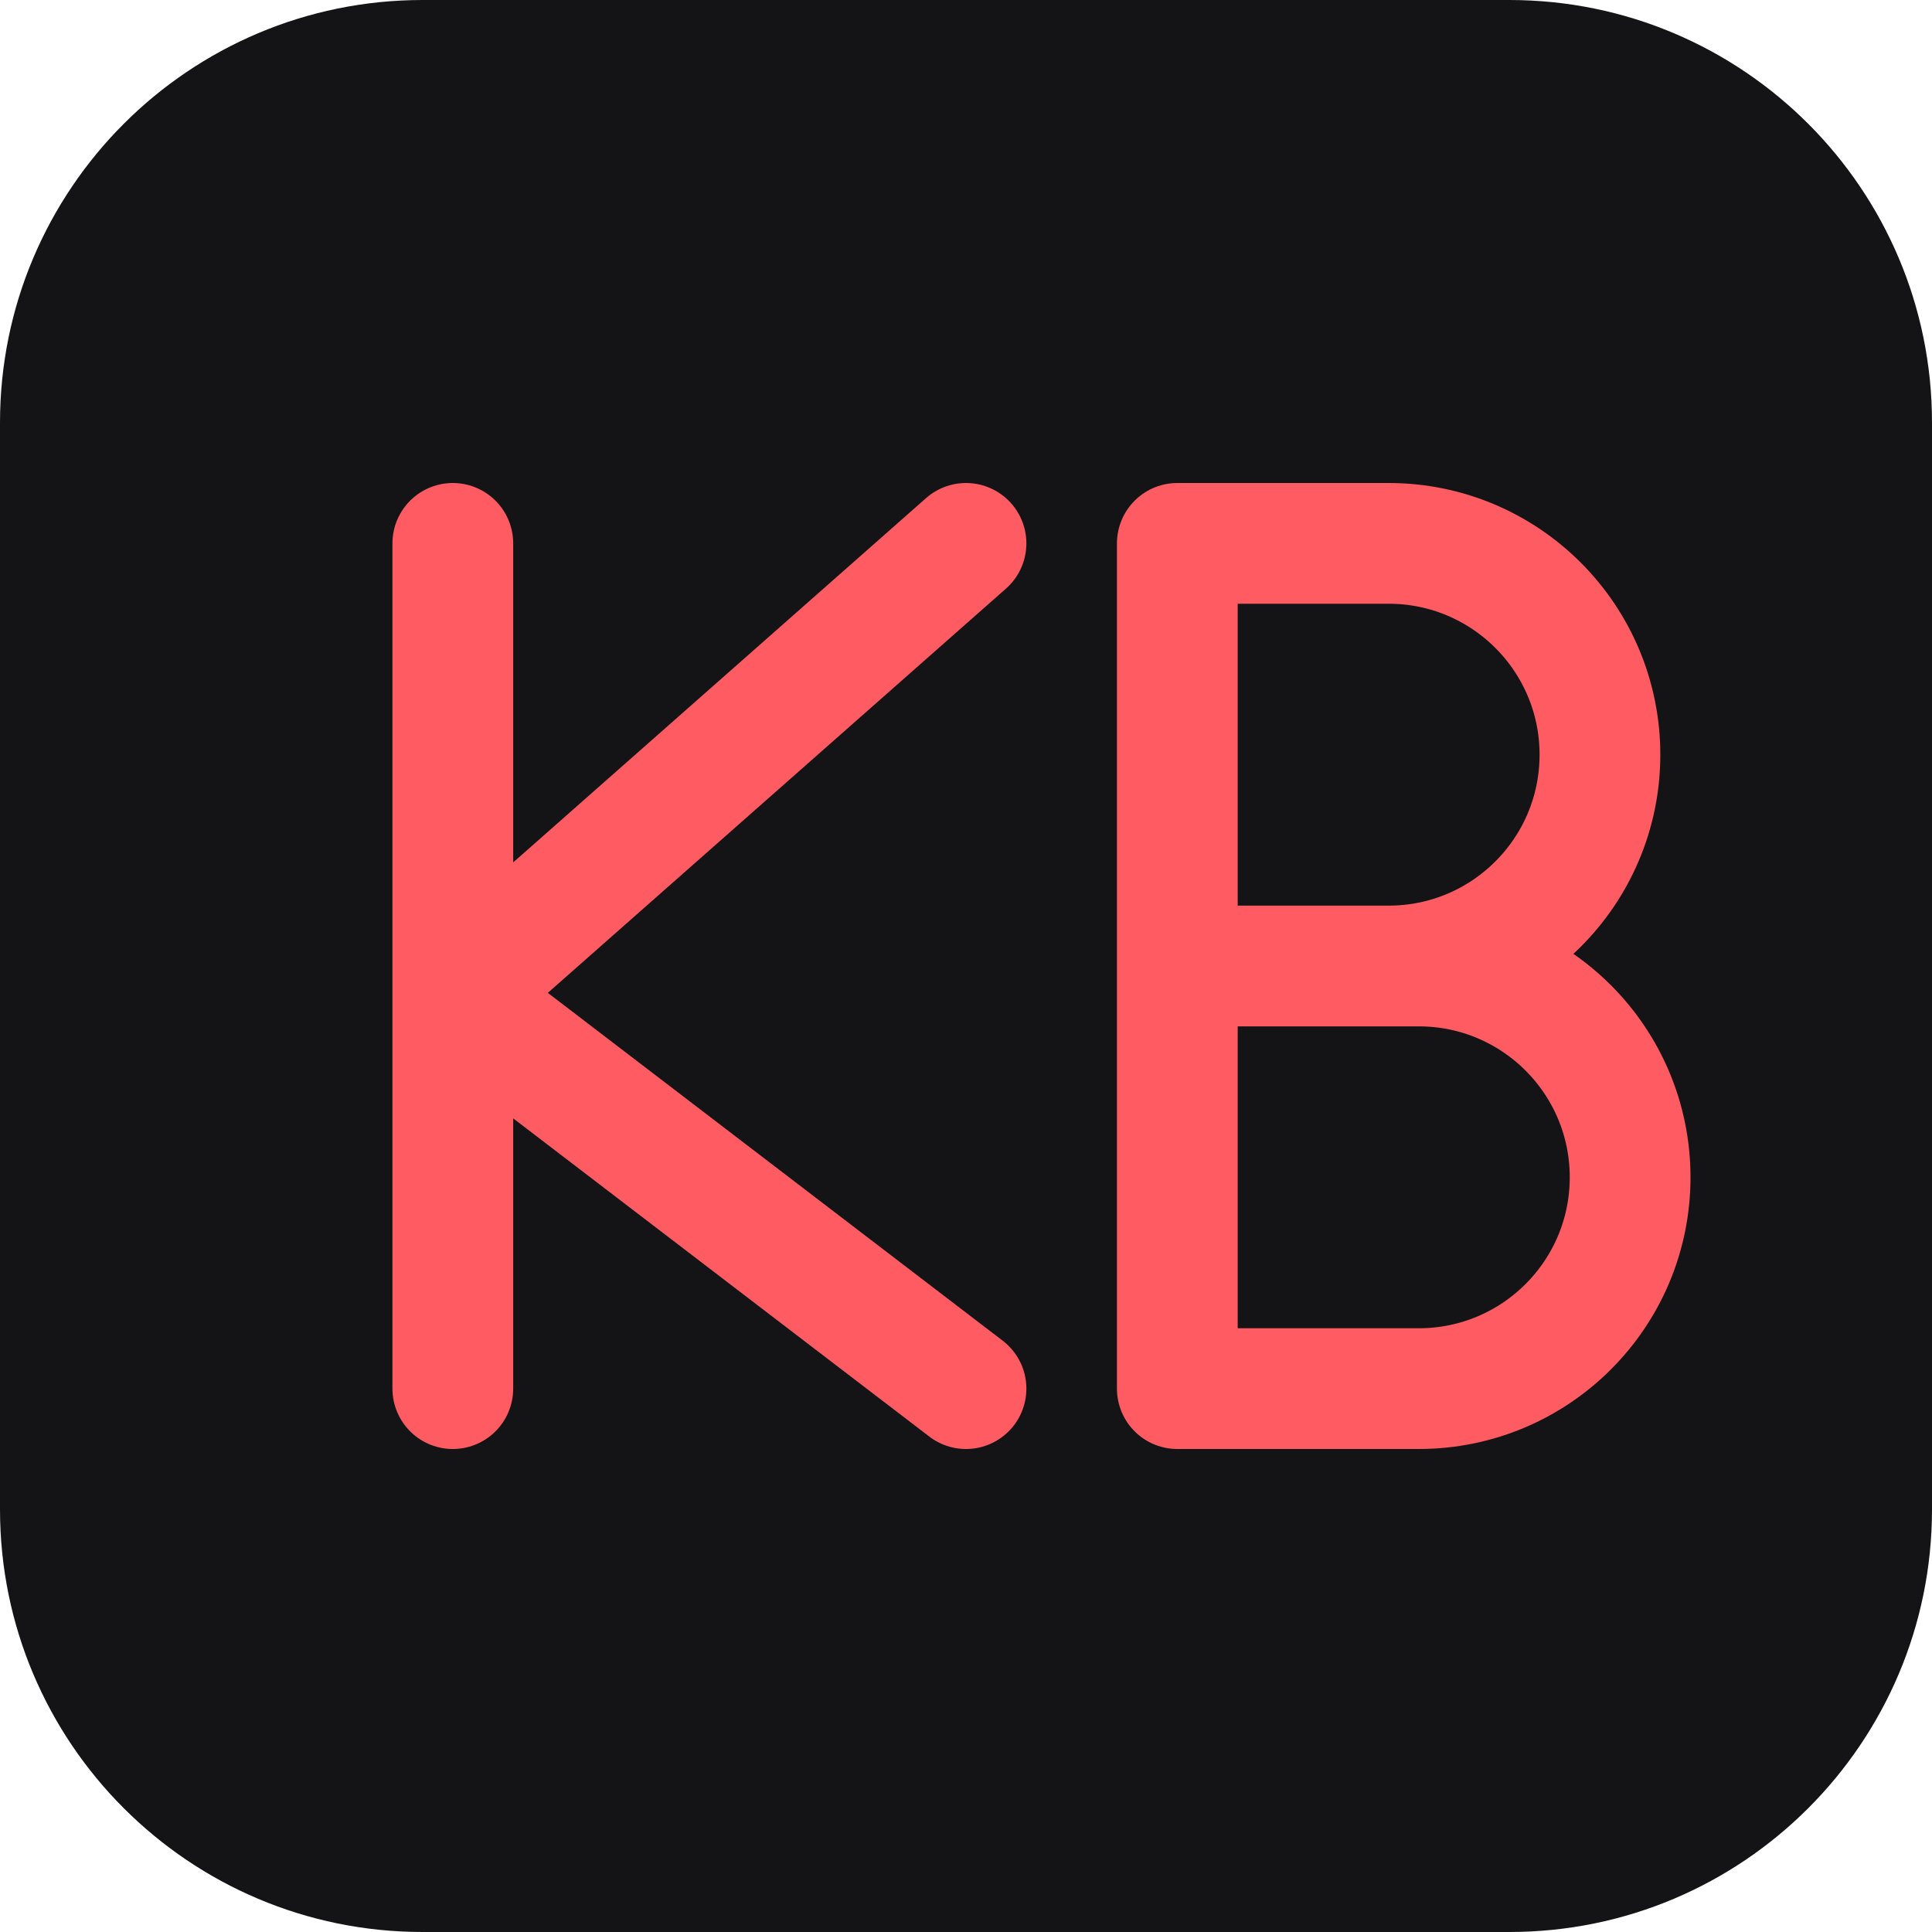
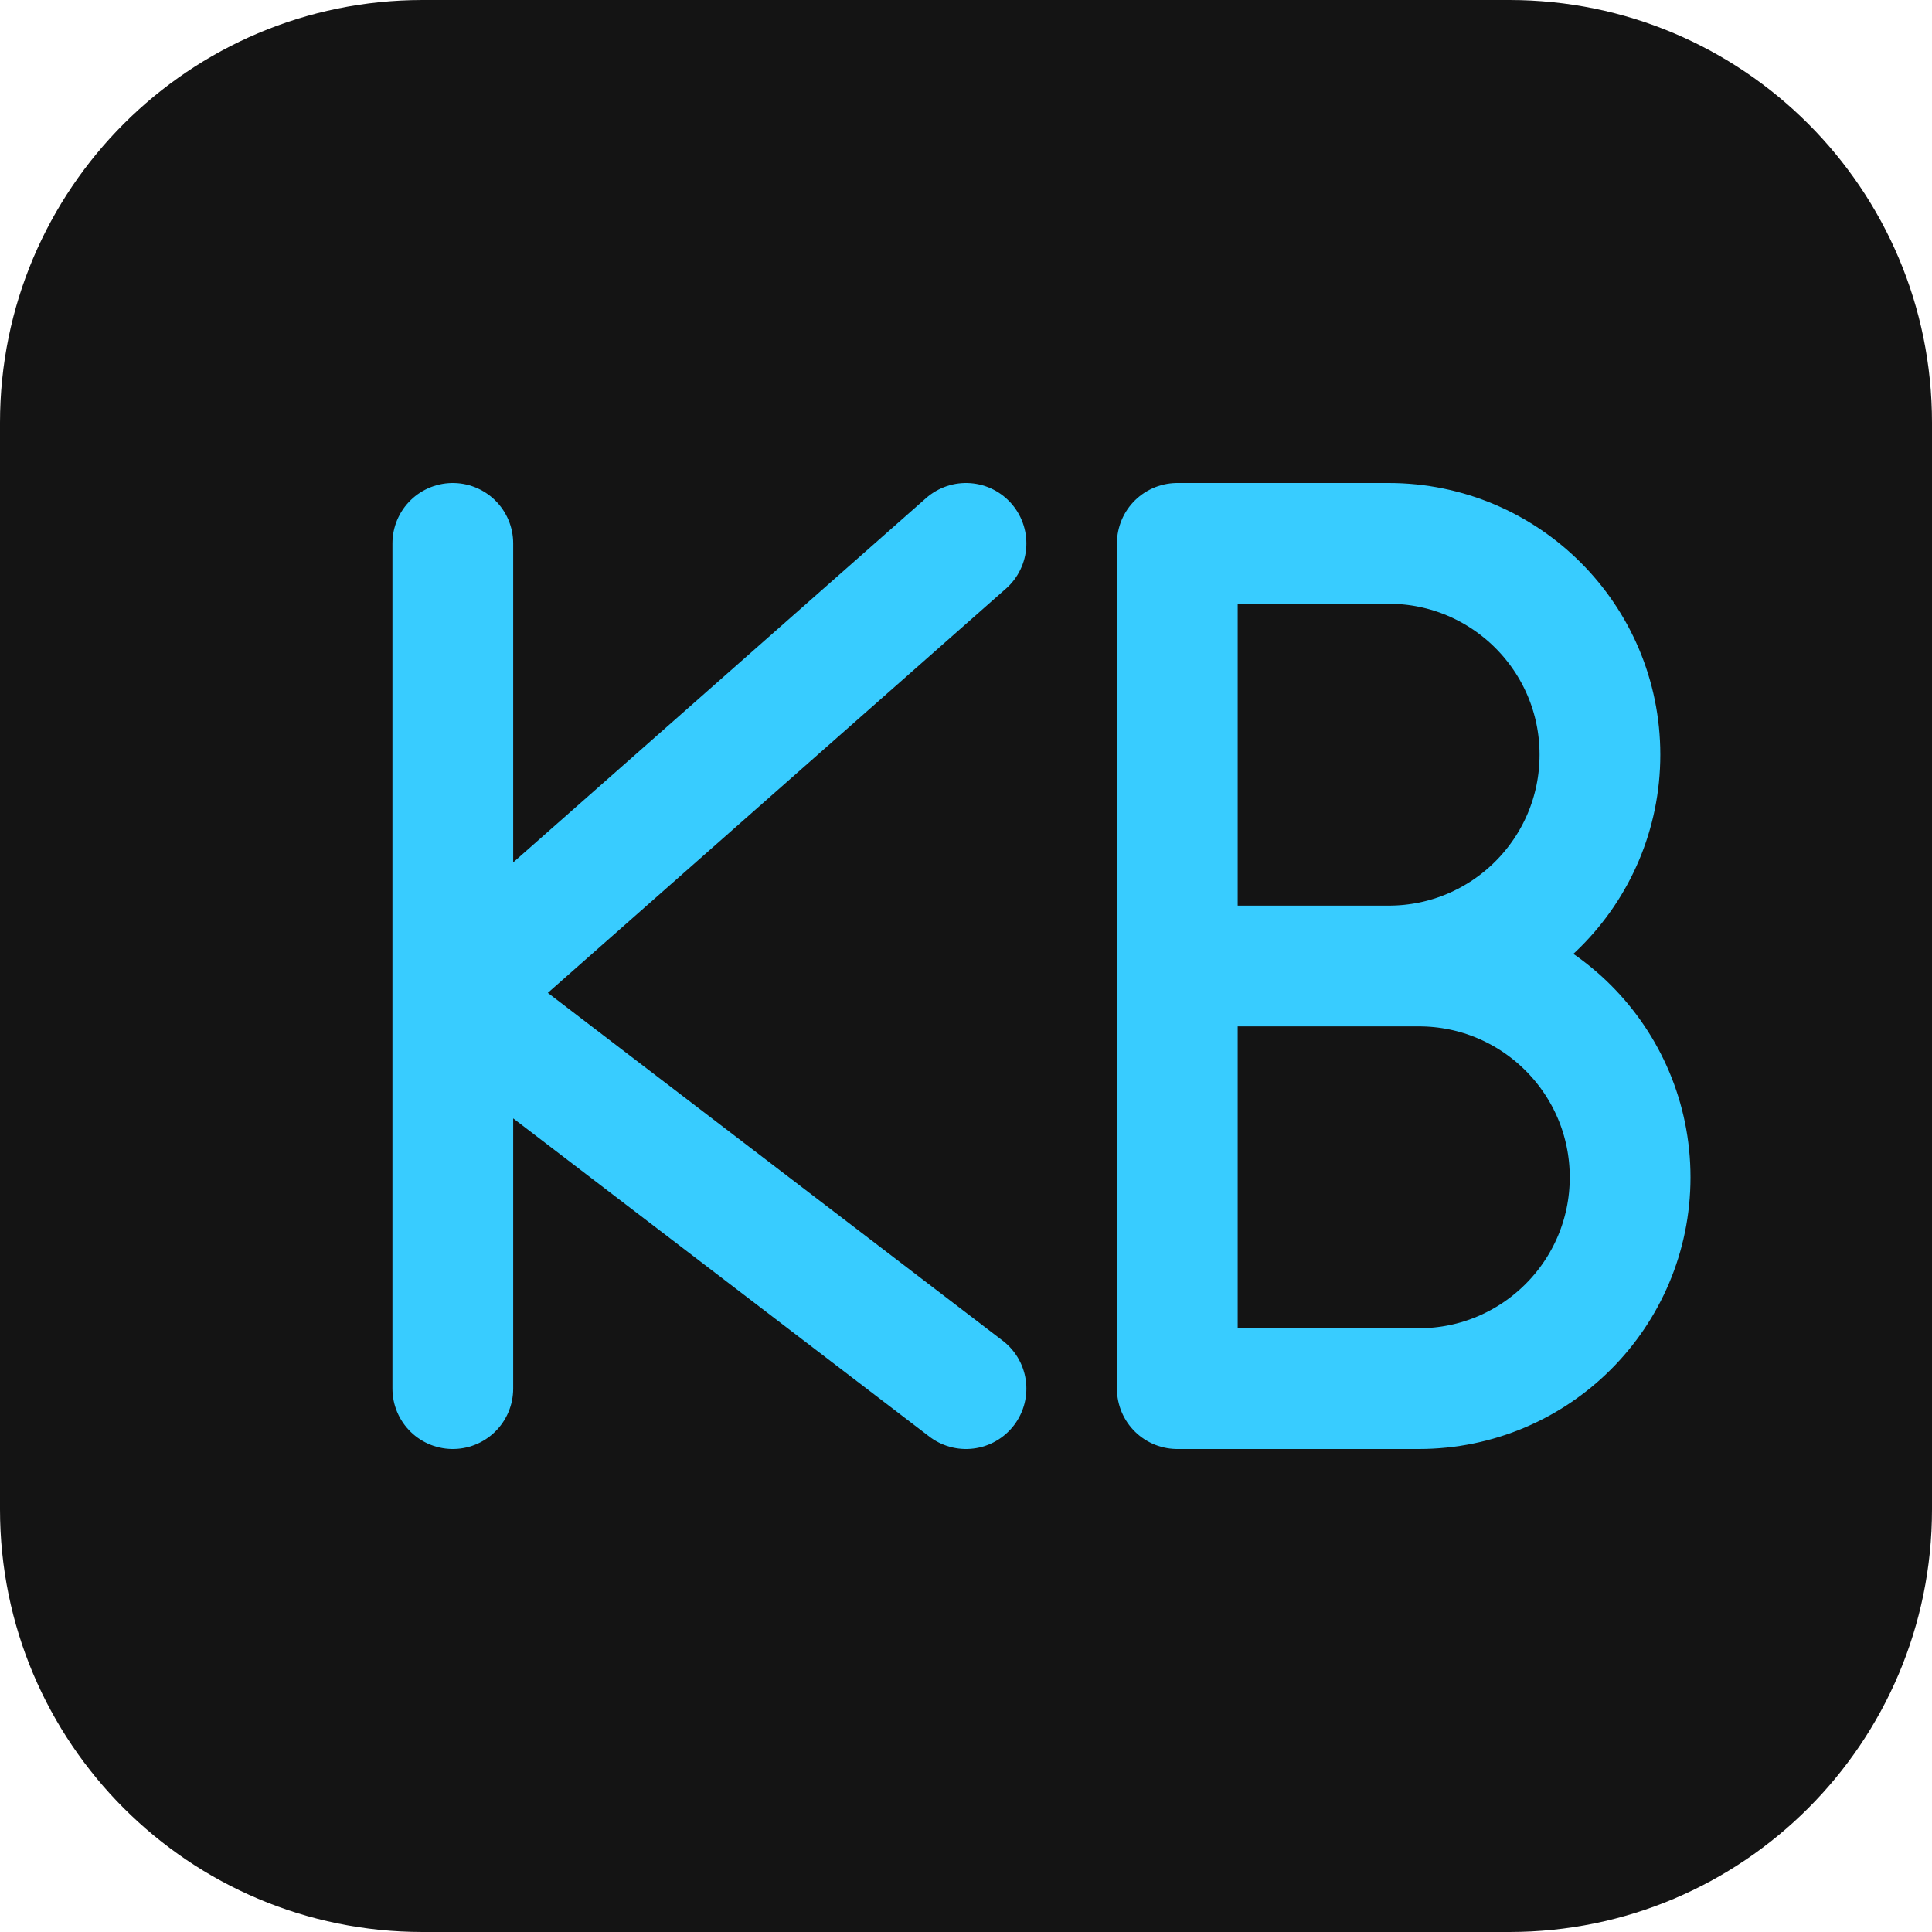
<svg xmlns="http://www.w3.org/2000/svg" width="512" height="512" viewBox="0 0 64 64">
-   <rect width="64" height="64" rx="14" fill="#141416" />
-   <path d="M15 18v28m0-13 17-15m-17 15 17 13m7-28v28m0-28h7a7 7 0 0 1 0 14h-7m0 0h8a7 7 0 0 1 0 14h-8" fill="none" stroke="#ff5b63" stroke-width="4" stroke-linecap="round" stroke-linejoin="round" />
+   <rect width="64" height="64" rx="14" fill="#141414" />
+   <path d="M15 18v28m0-13 17-15m-17 15 17 13m7-28v28m0-28h7a7 7 0 0 1 0 14h-7m0 0h8a7 7 0 0 1 0 14h-8" fill="none" stroke="#38ccff" stroke-width="4" stroke-linecap="round" stroke-linejoin="round" />
</svg>
